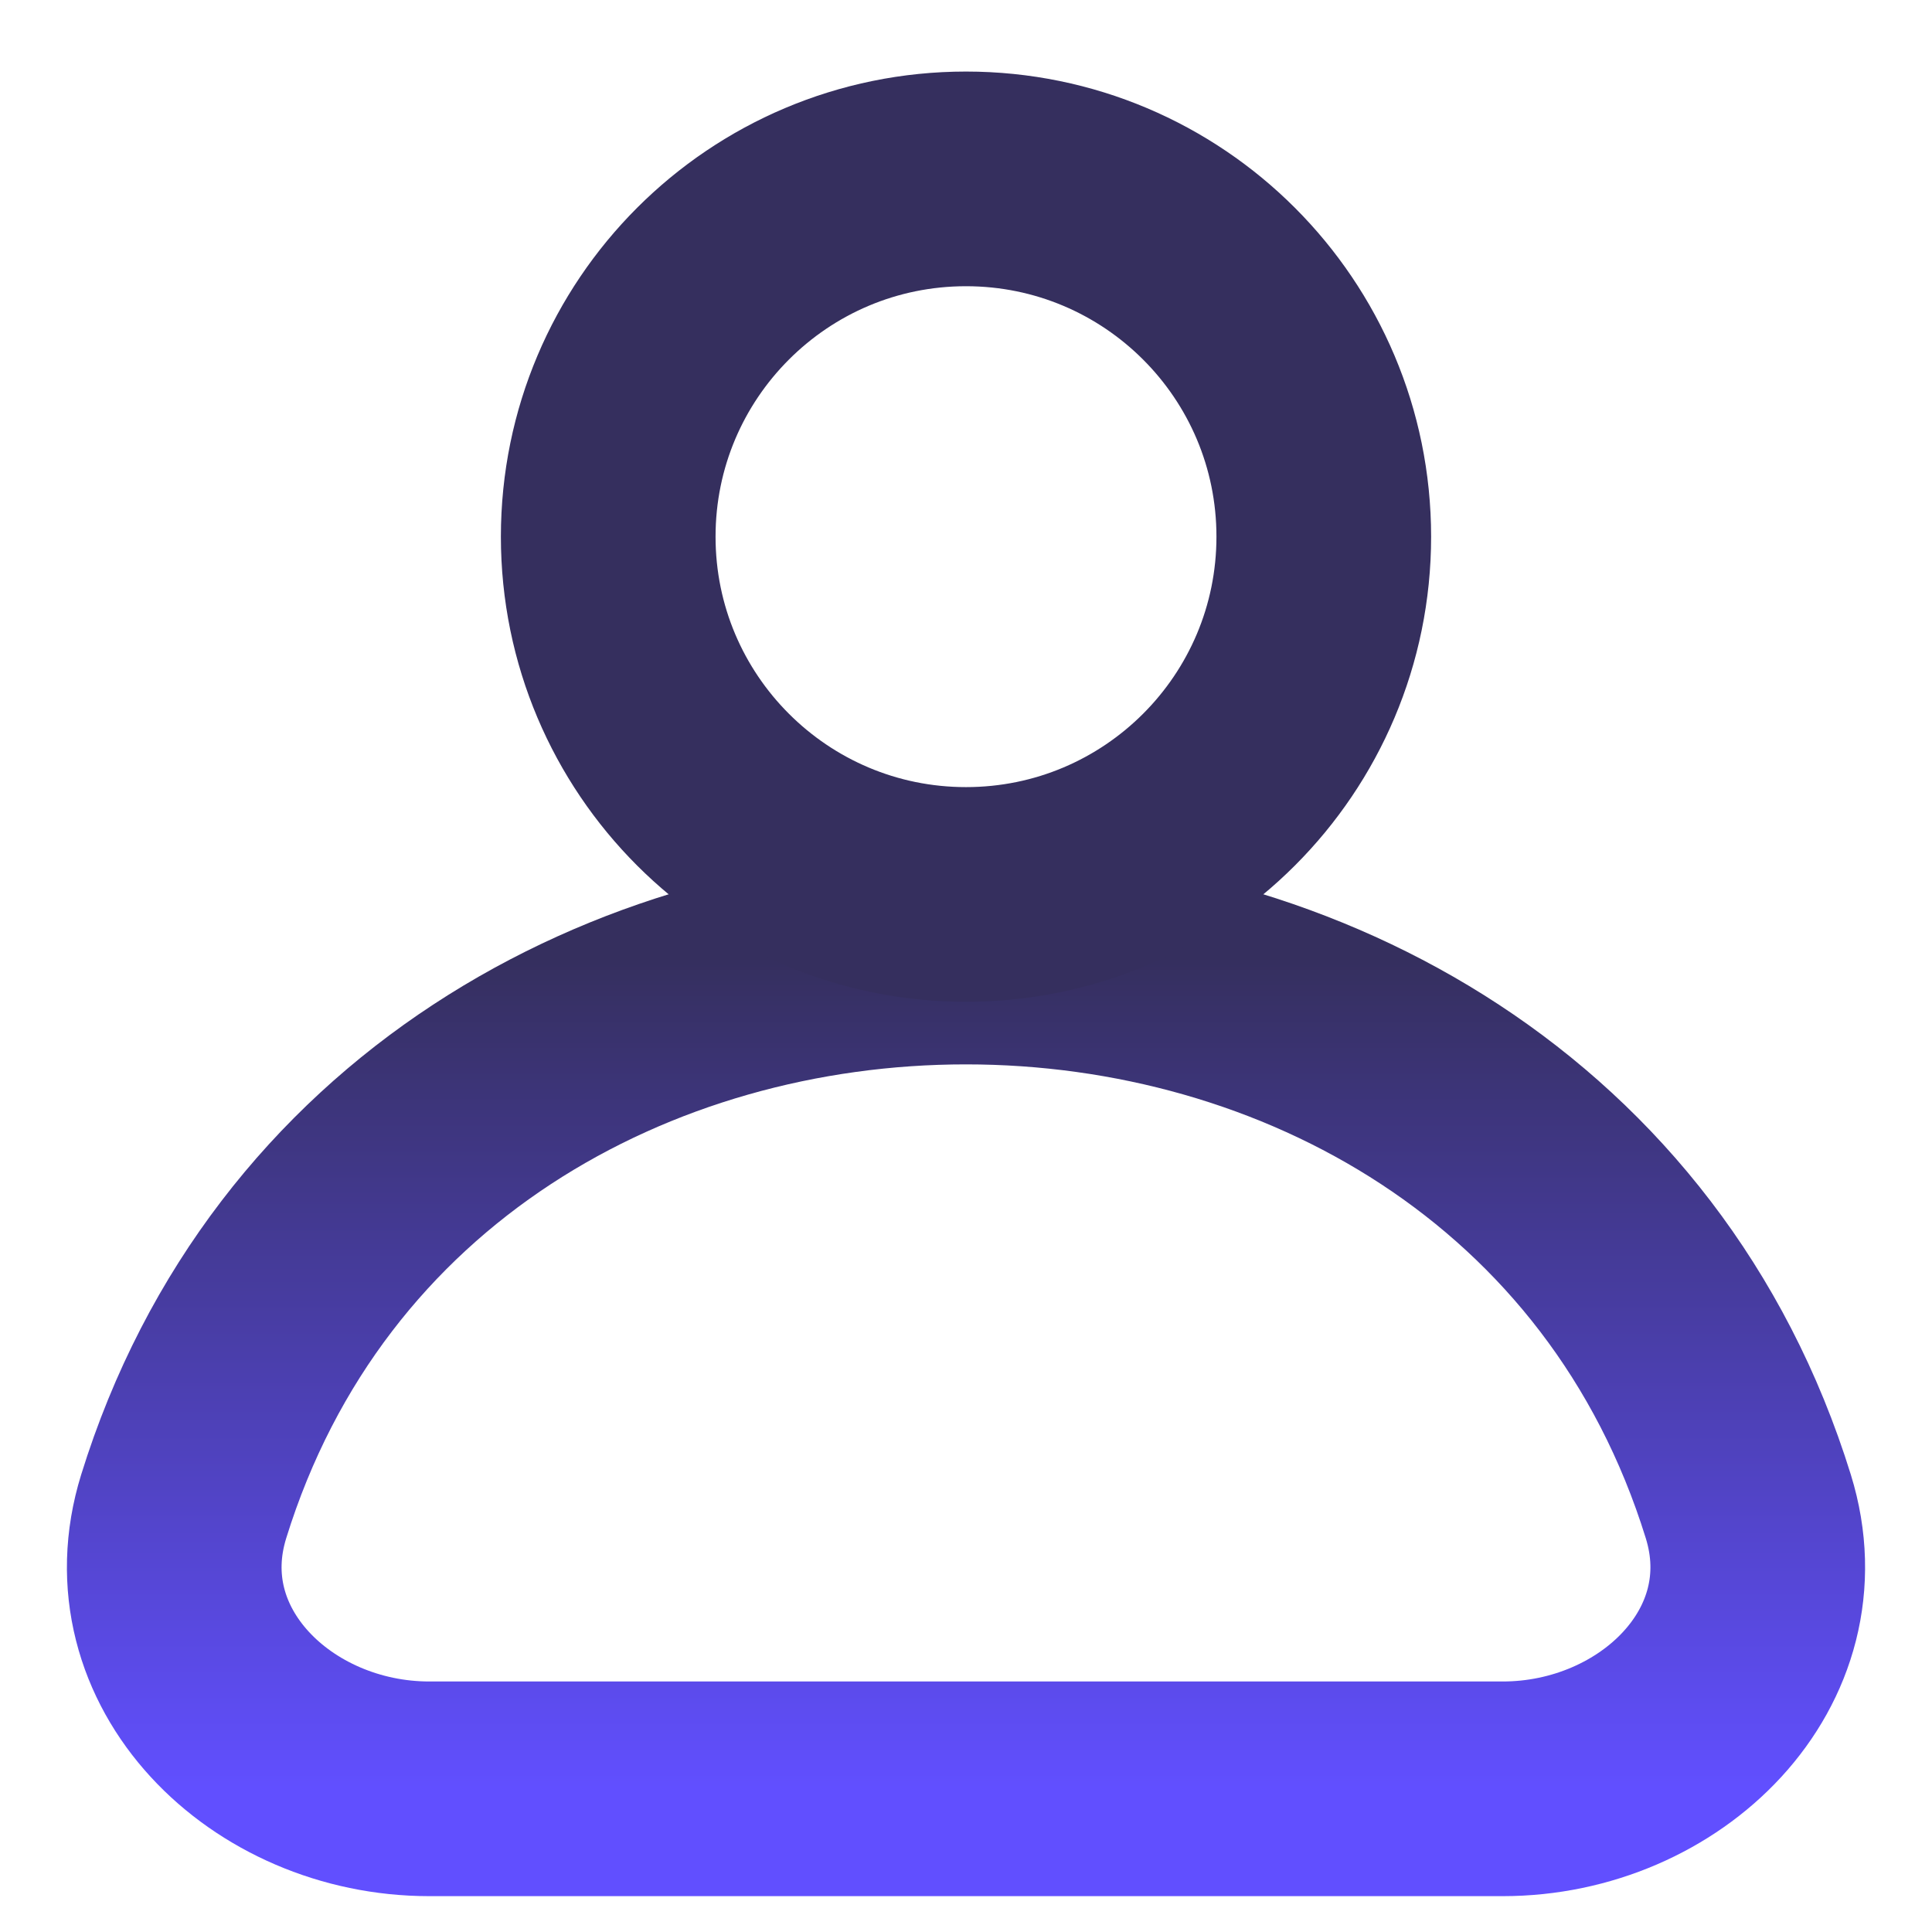
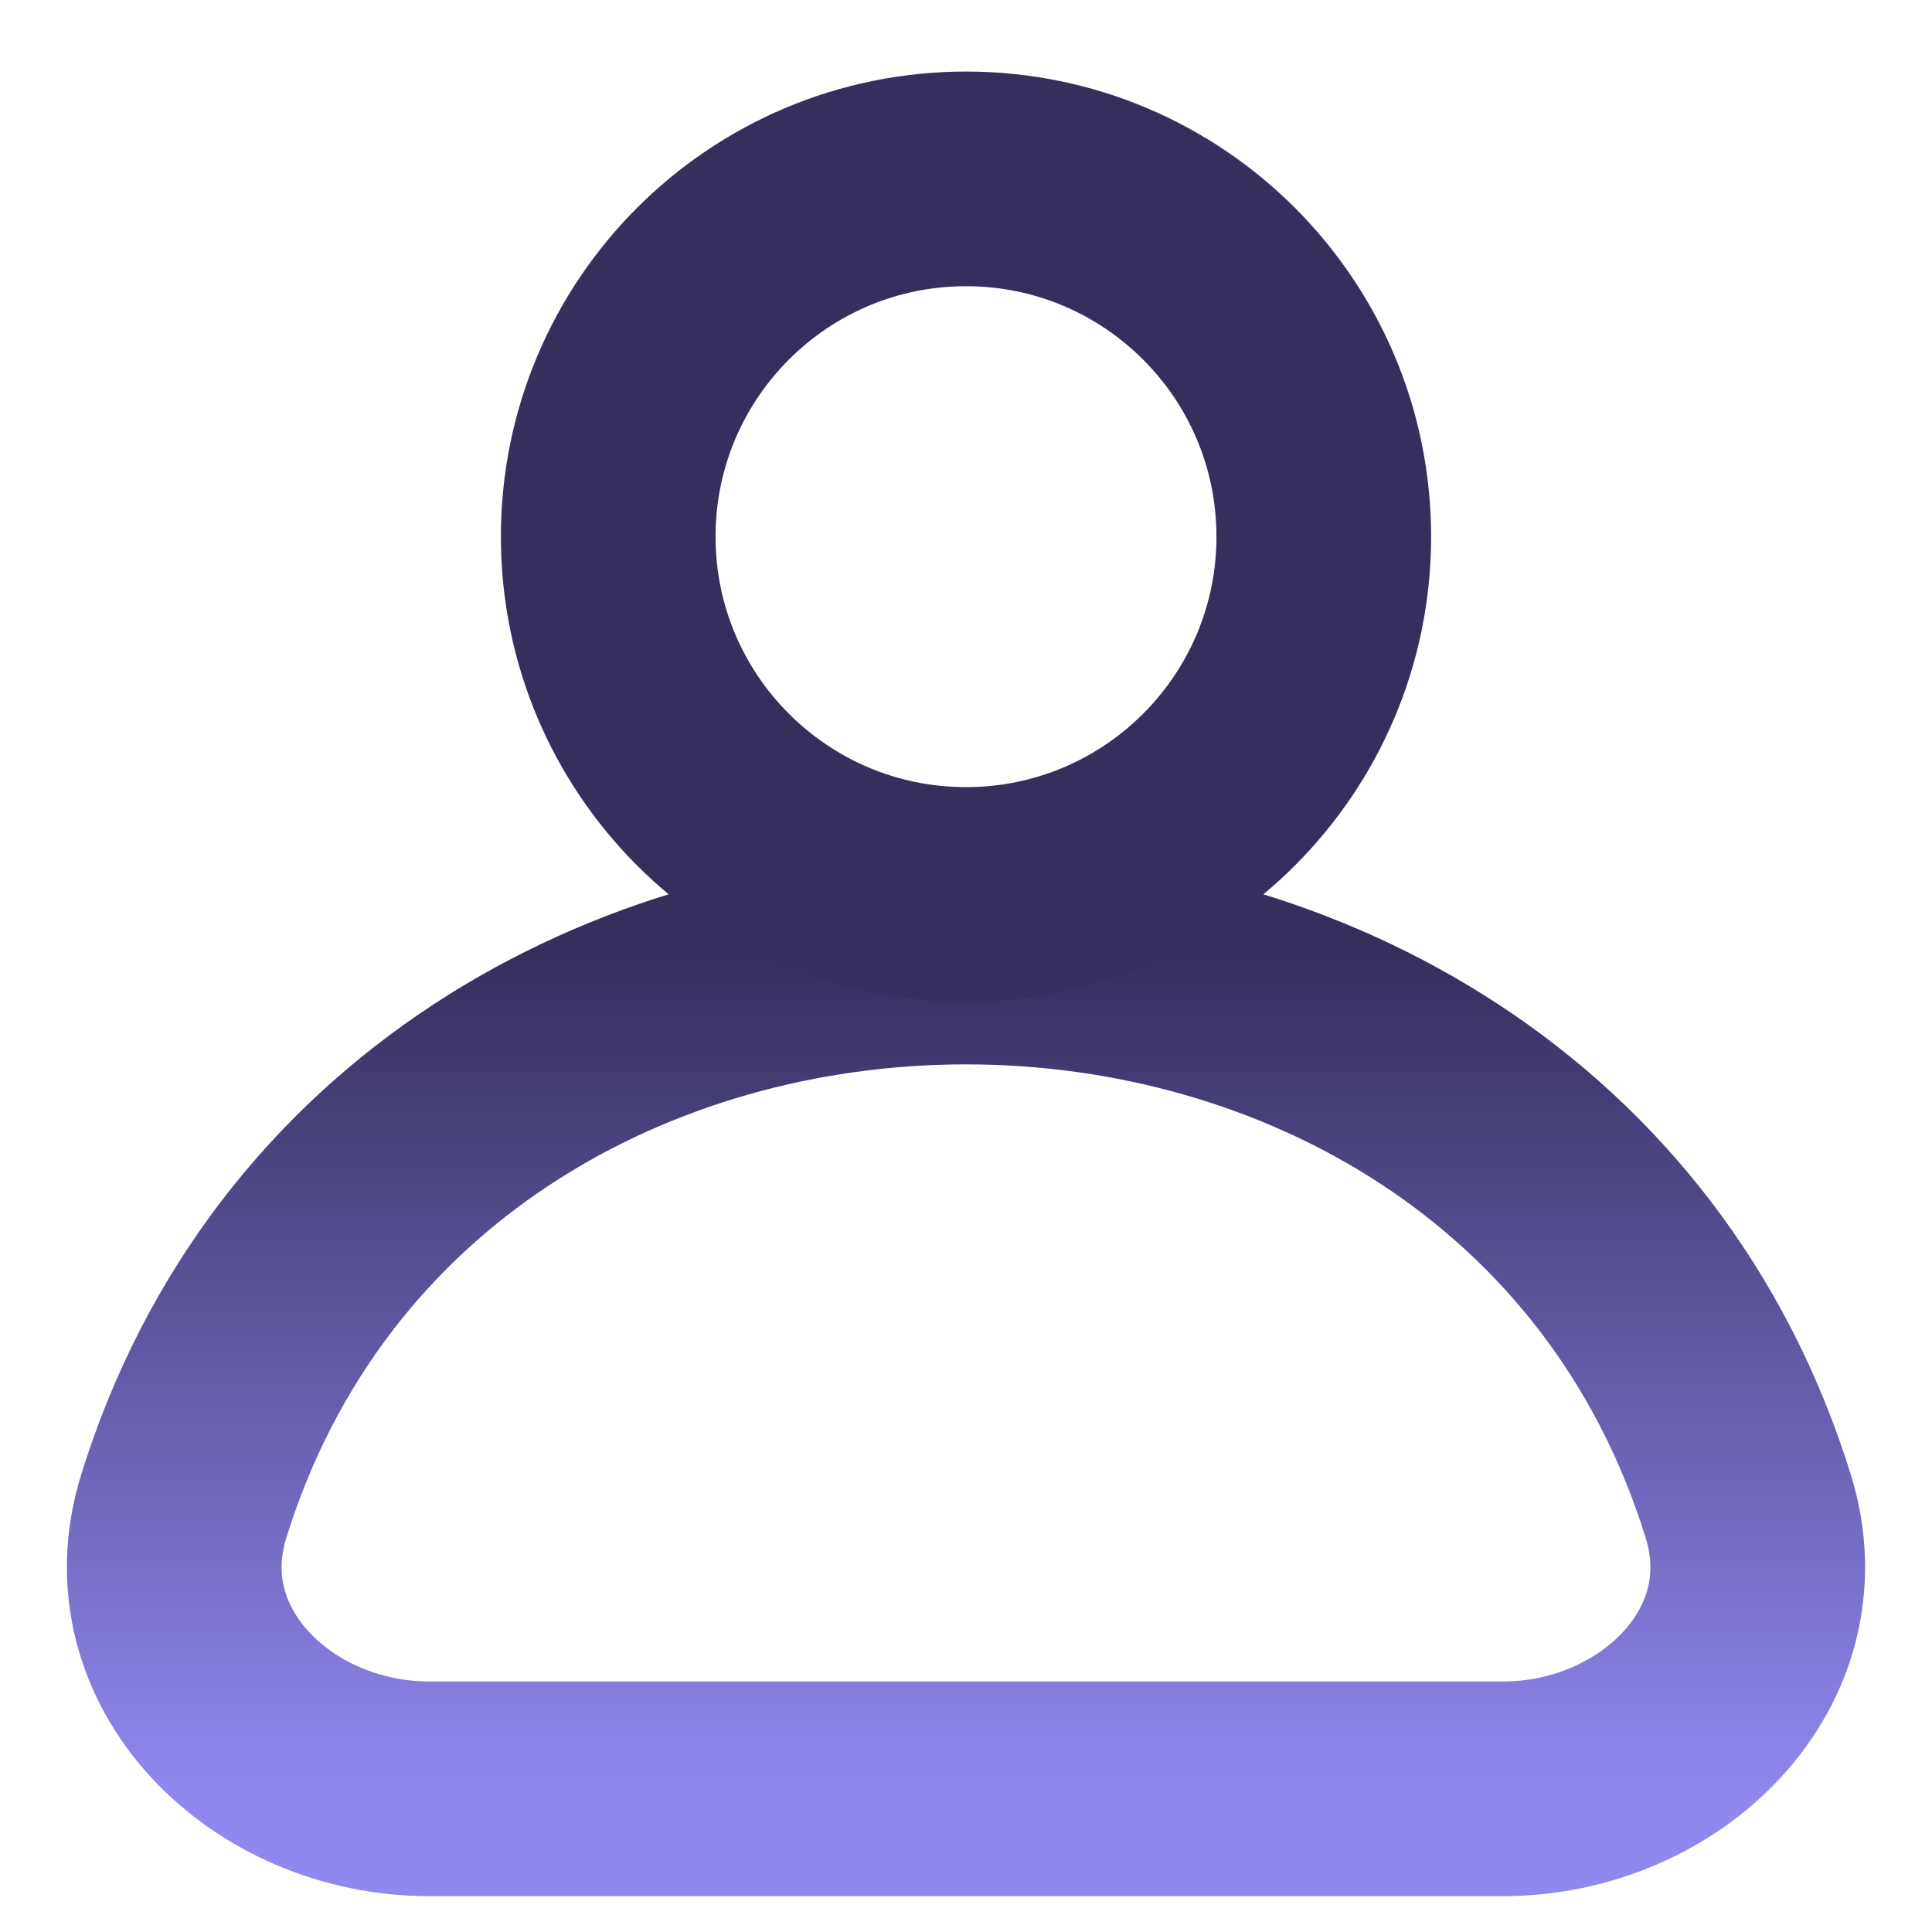
<svg xmlns="http://www.w3.org/2000/svg" width="27" height="27" viewBox="0 0 27 27" fill="none">
  <path d="M24.433 21.053C21.26 10.816 5.74 10.815 2.567 21.053C1.913 23.163 3.791 24.999 6 24.999H21C23.209 24.999 25.087 23.163 24.433 21.053Z" stroke="url(#paint0_linear_456_2)" stroke-width="3" />
  <circle cx="13.5" cy="7.5" r="5" stroke="#352f5e" stroke-width="3" />
  <defs>
    <linearGradient id="paint0_linear_456_2" x1="13.5" y1="13.375" x2="13.5" y2="24.999" gradientUnits="userSpaceOnUse">
      <stop stop-color="#352f5e" />
-       <stop offset="1" stop-color="#614fff" />
+       <stop offset="1" stop-color="#9087EF" />
    </linearGradient>
  </defs>
</svg>
